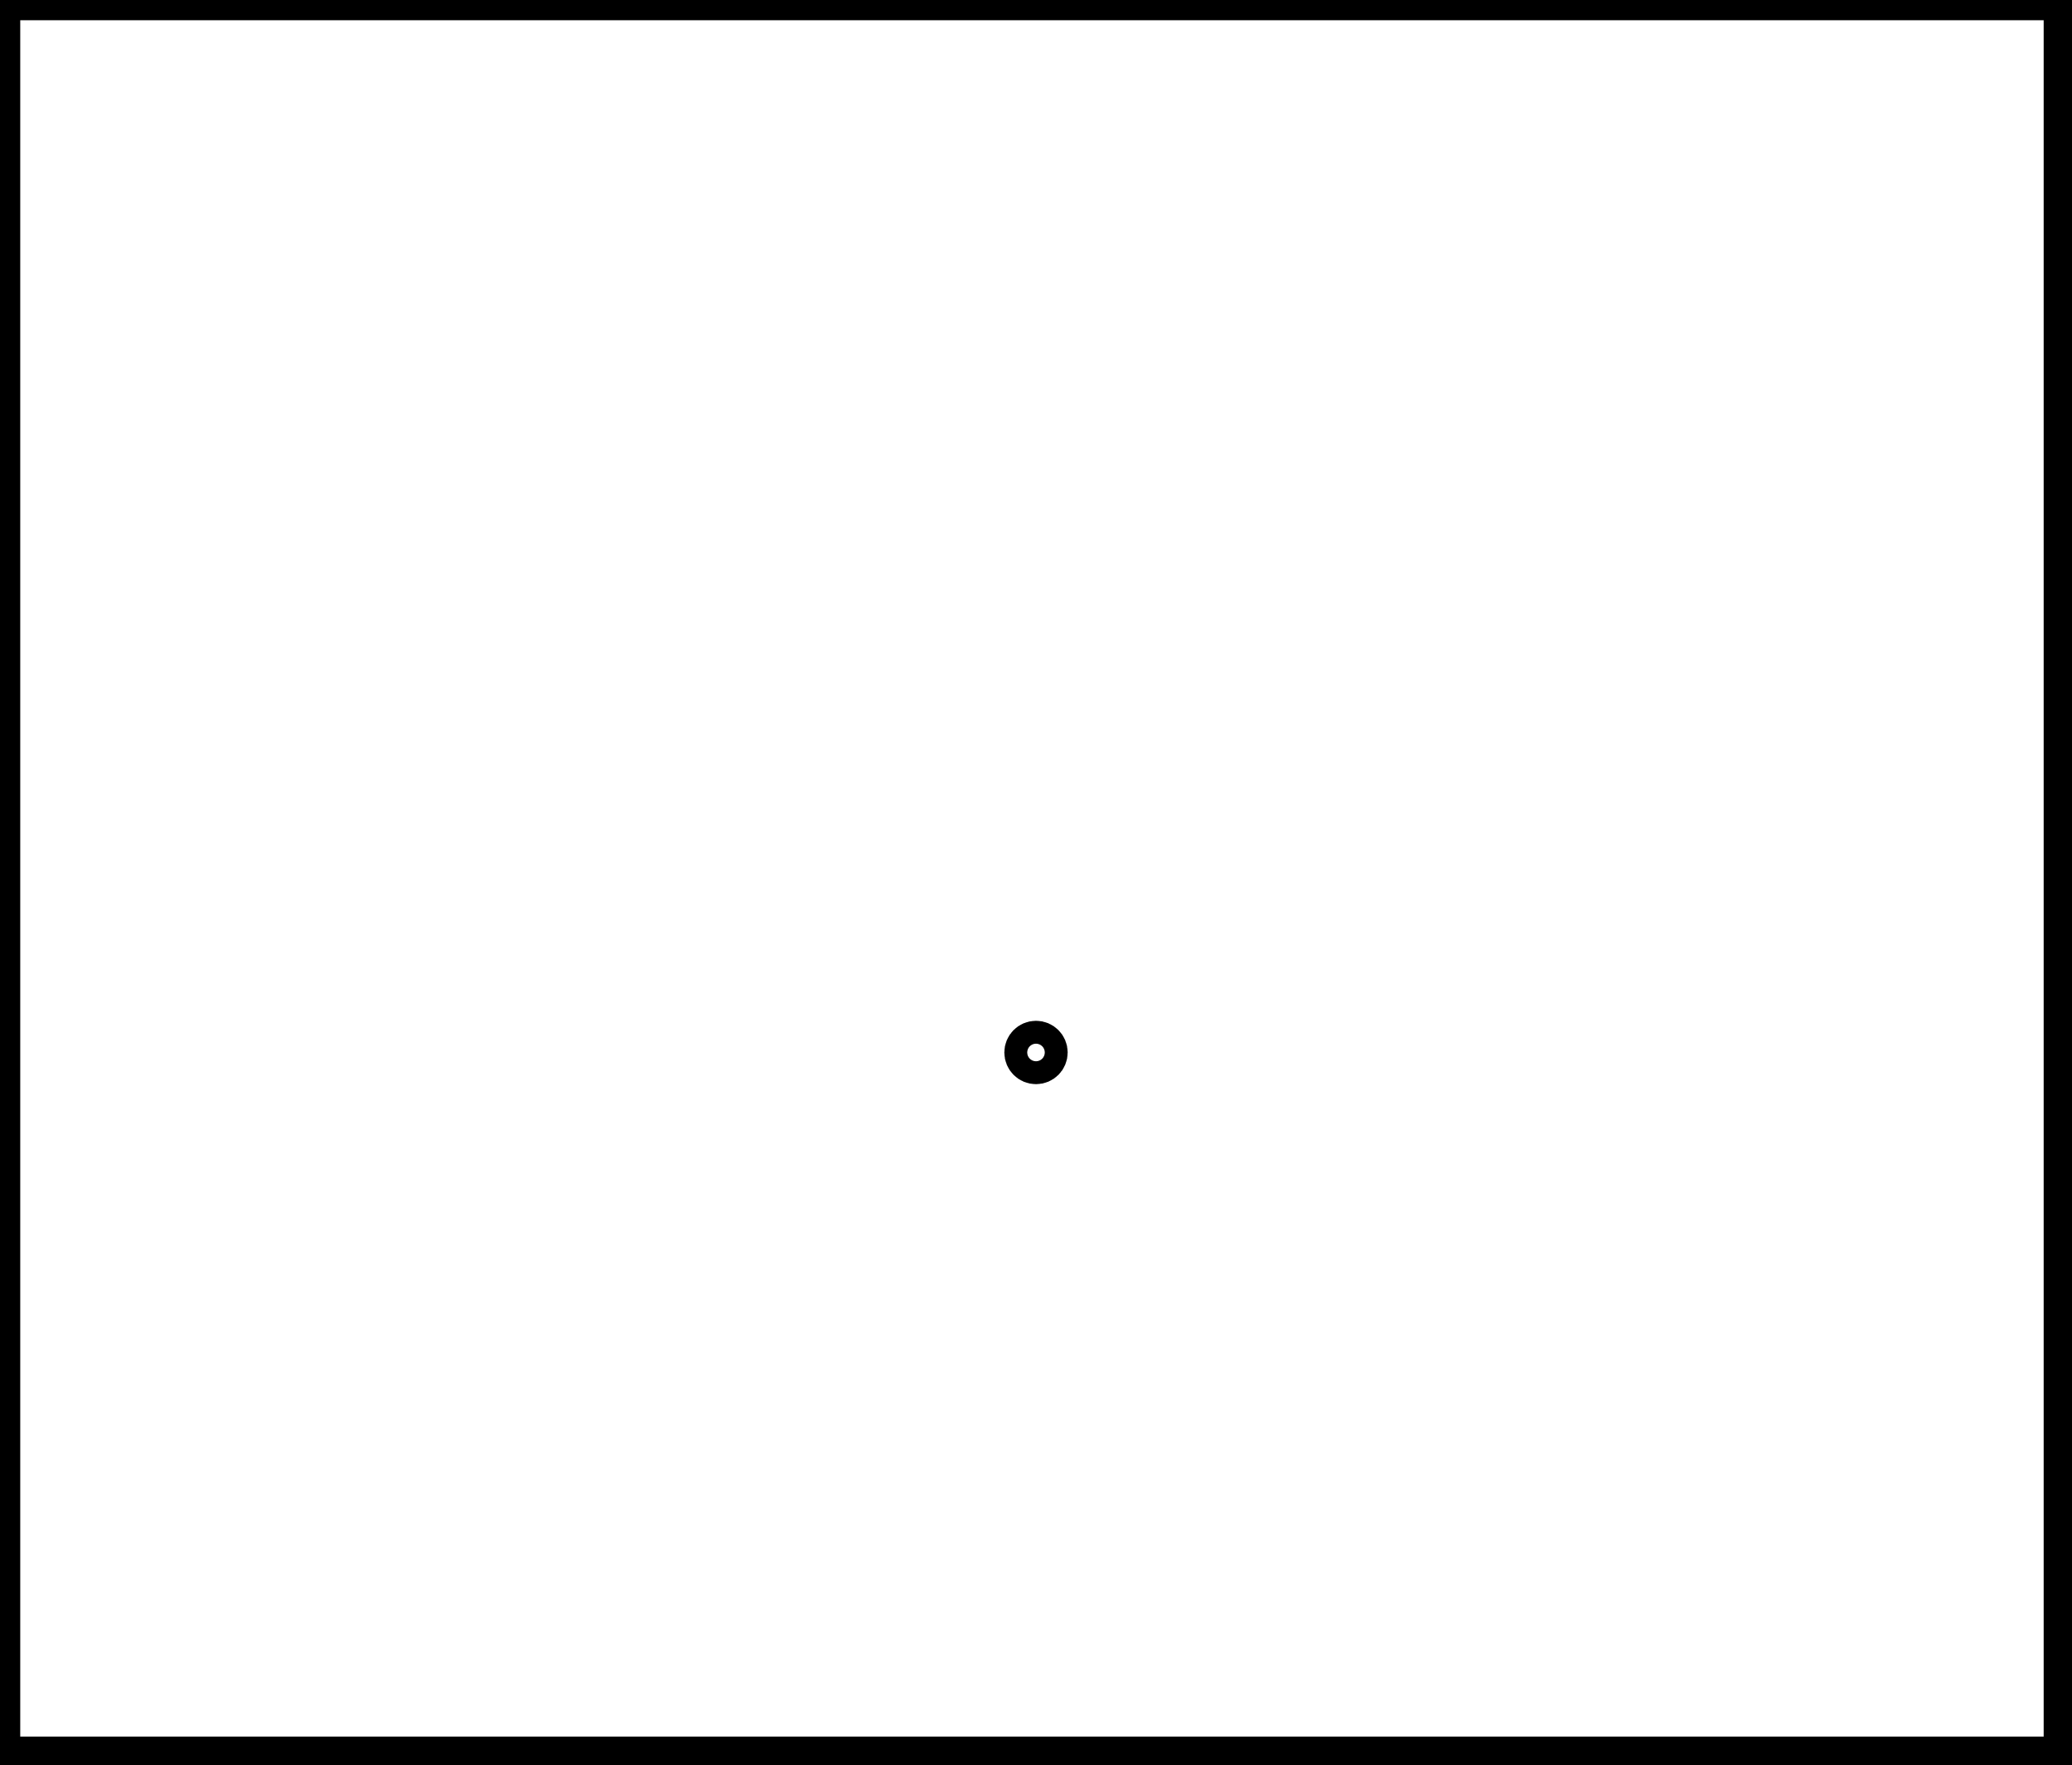
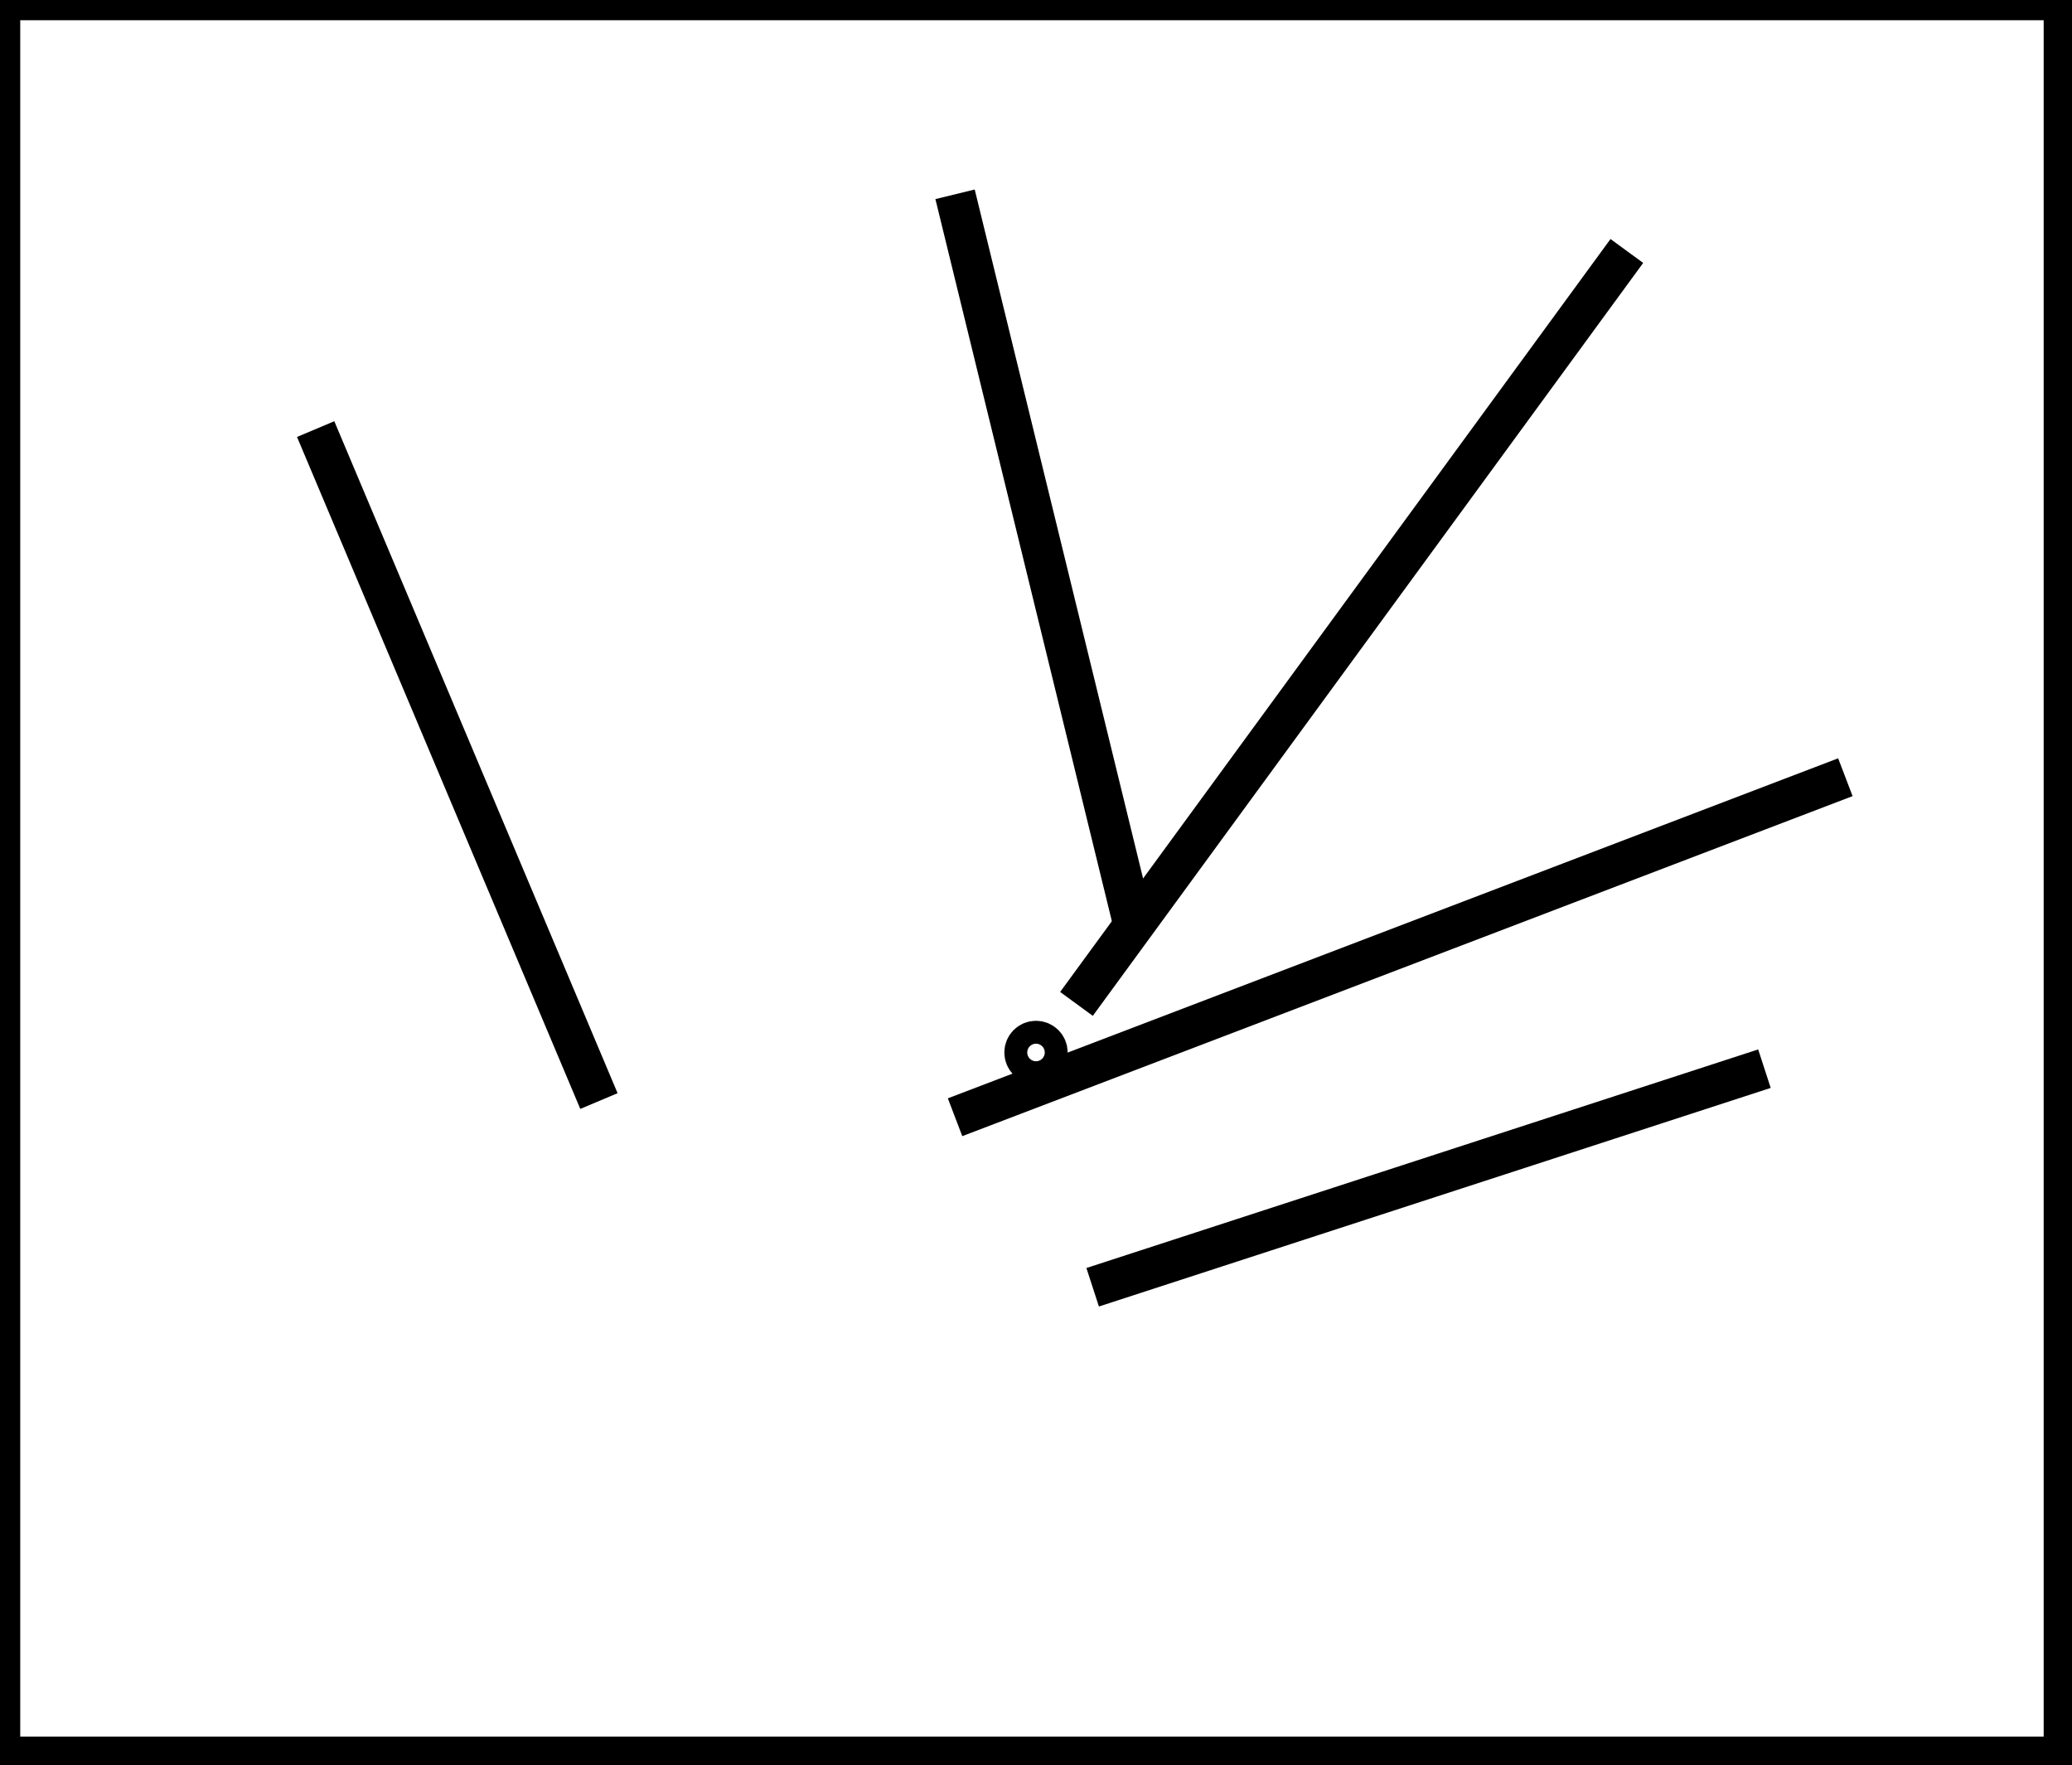
<svg xmlns="http://www.w3.org/2000/svg" baseProfile="full" height="218" version="1.1" width="256">
  <defs />
  <rect fill="white" height="218" width="256" x="0" y="0" />
+   <path d="M 133,124 L 201,31" fill="none" stroke="black" stroke-width="5" />
+   <path d="M 118,138 L 228,96" fill="none" stroke="black" stroke-width="5" />
+   <path d="M 118,24 L 140,114" fill="none" stroke="black" stroke-width="5" />
+   <path d="M 135,159 L 218,132" fill="none" stroke="black" stroke-width="5" />
+   <path d="M 39,53 L 74,136" fill="none" stroke="black" stroke-width="5" />
  <circle cx="128.0" cy="130.0" fill="none" r="1.414" stroke="black" stroke-width="5" />
  <path d="M 0,0 L 0,217 L 255,217 L 255,0 Z" fill="none" stroke="black" stroke-width="5" />
</svg>
